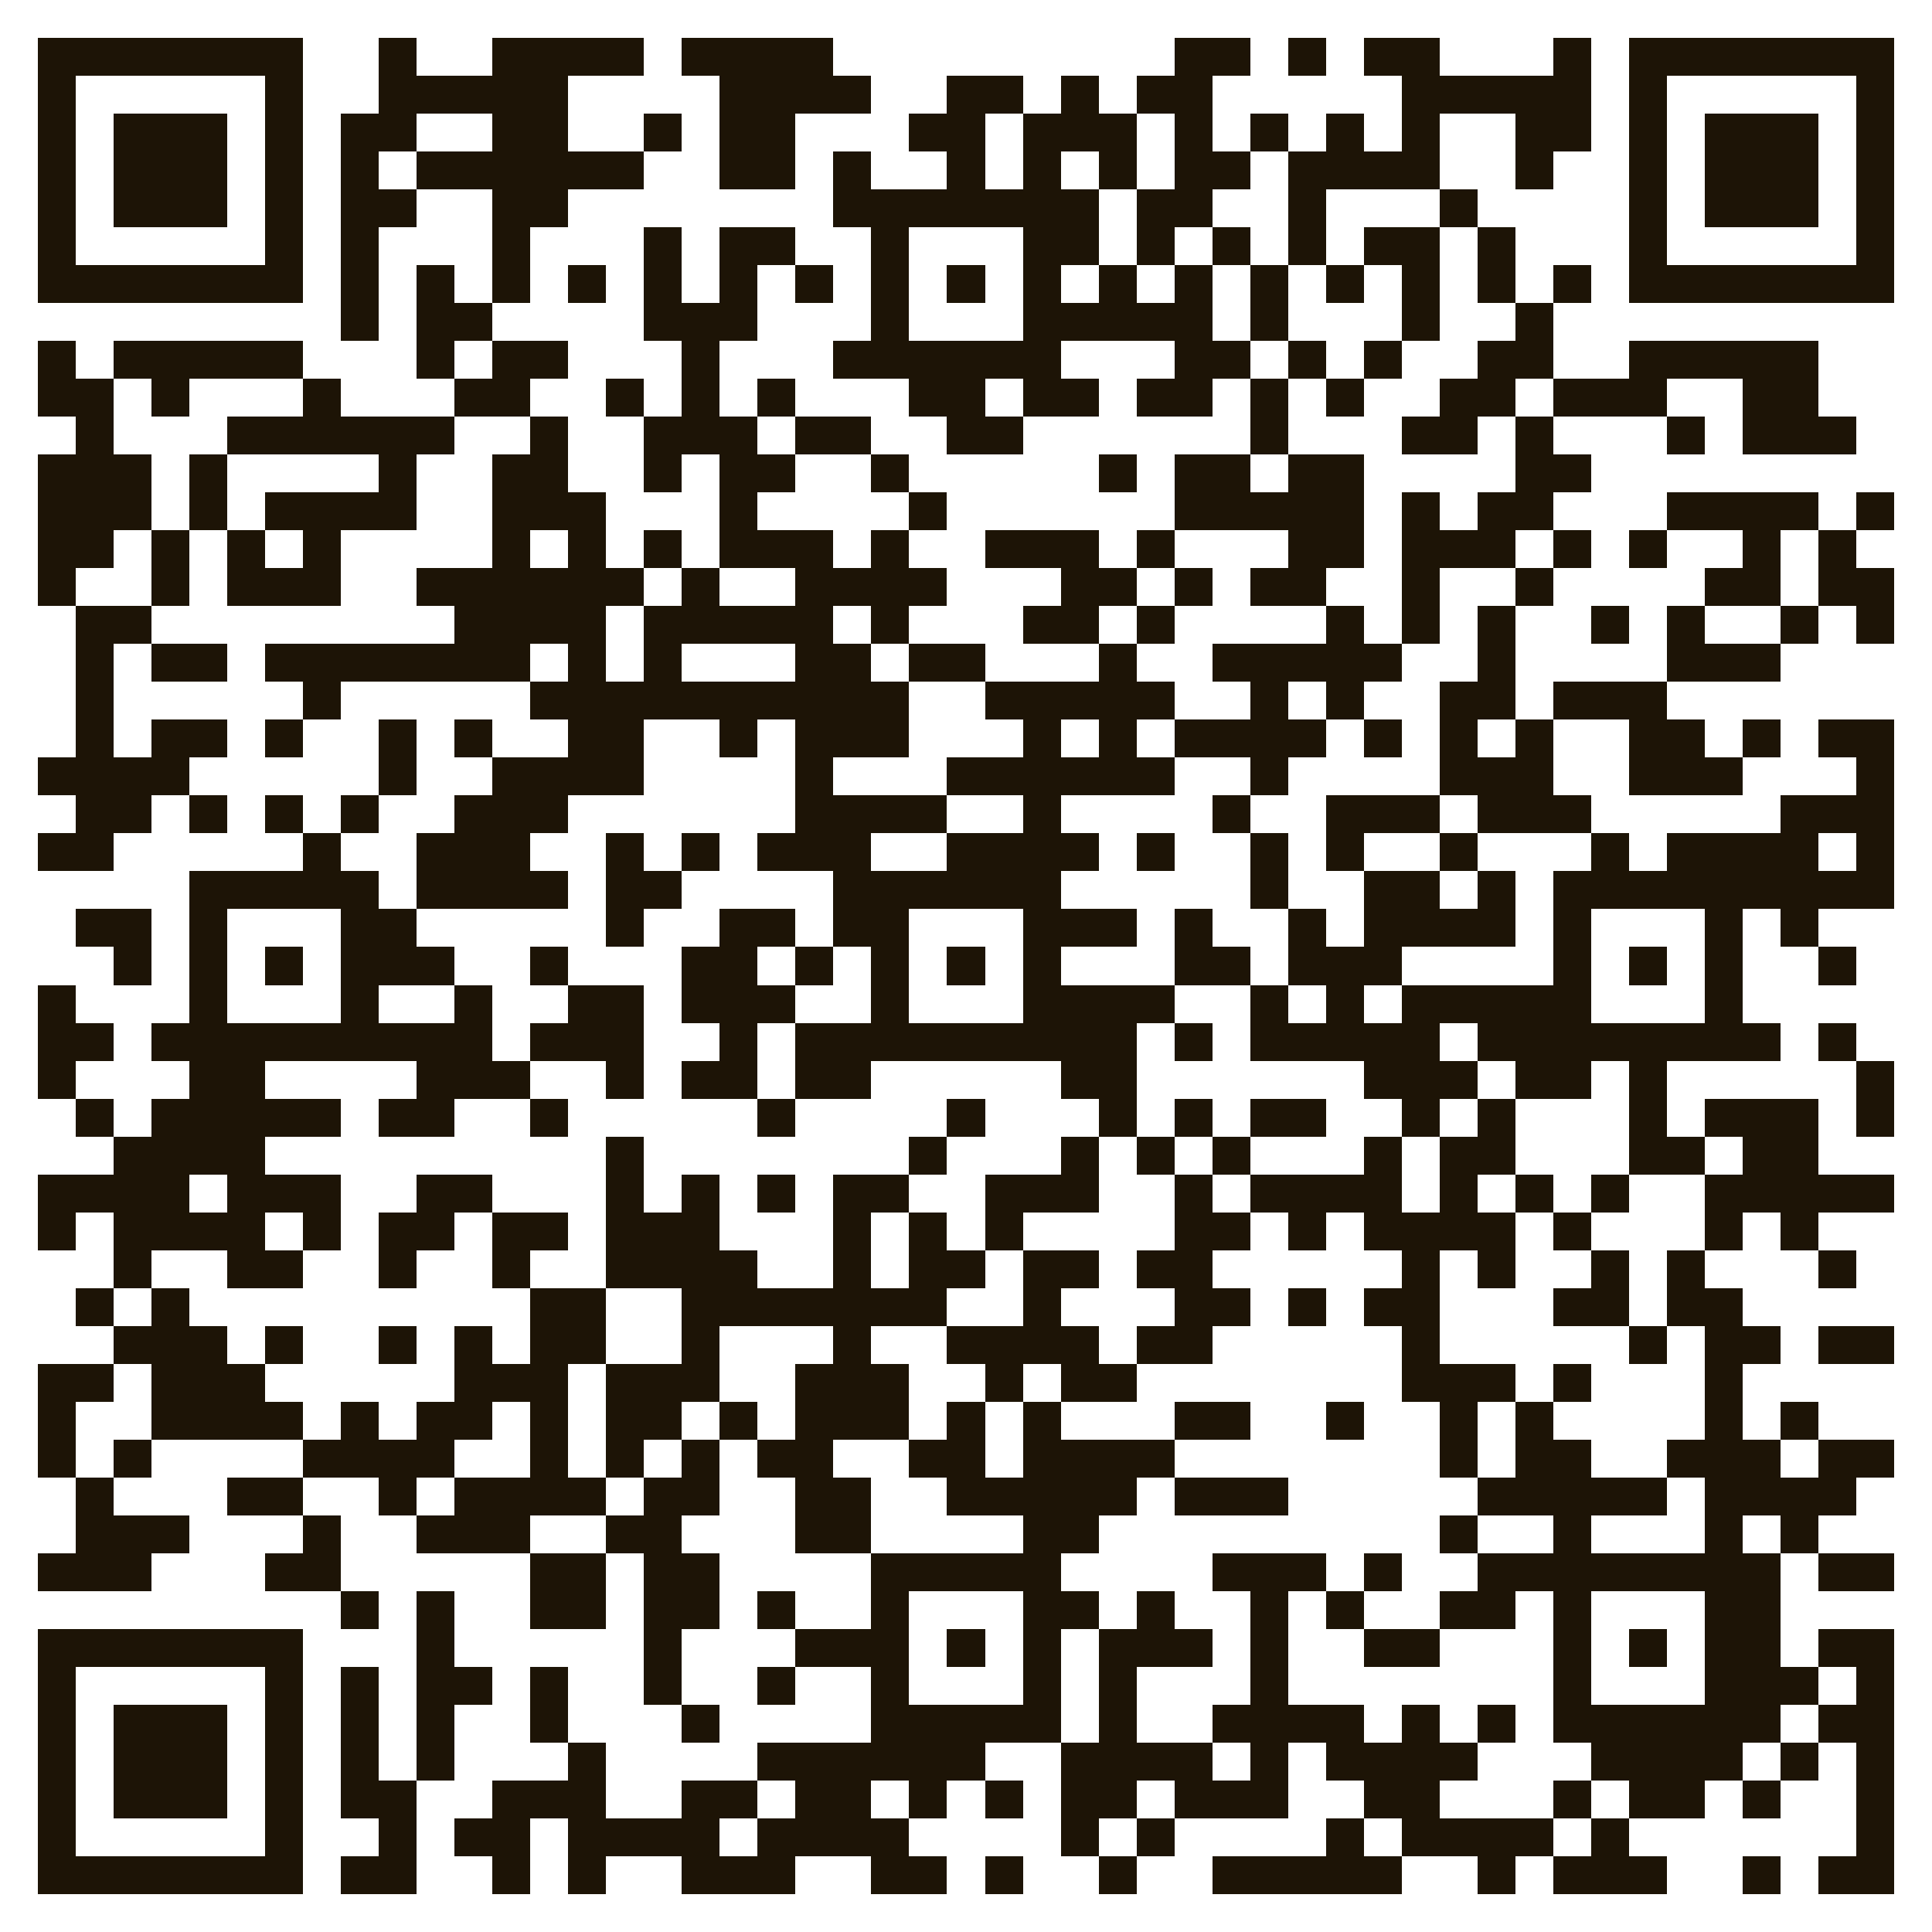
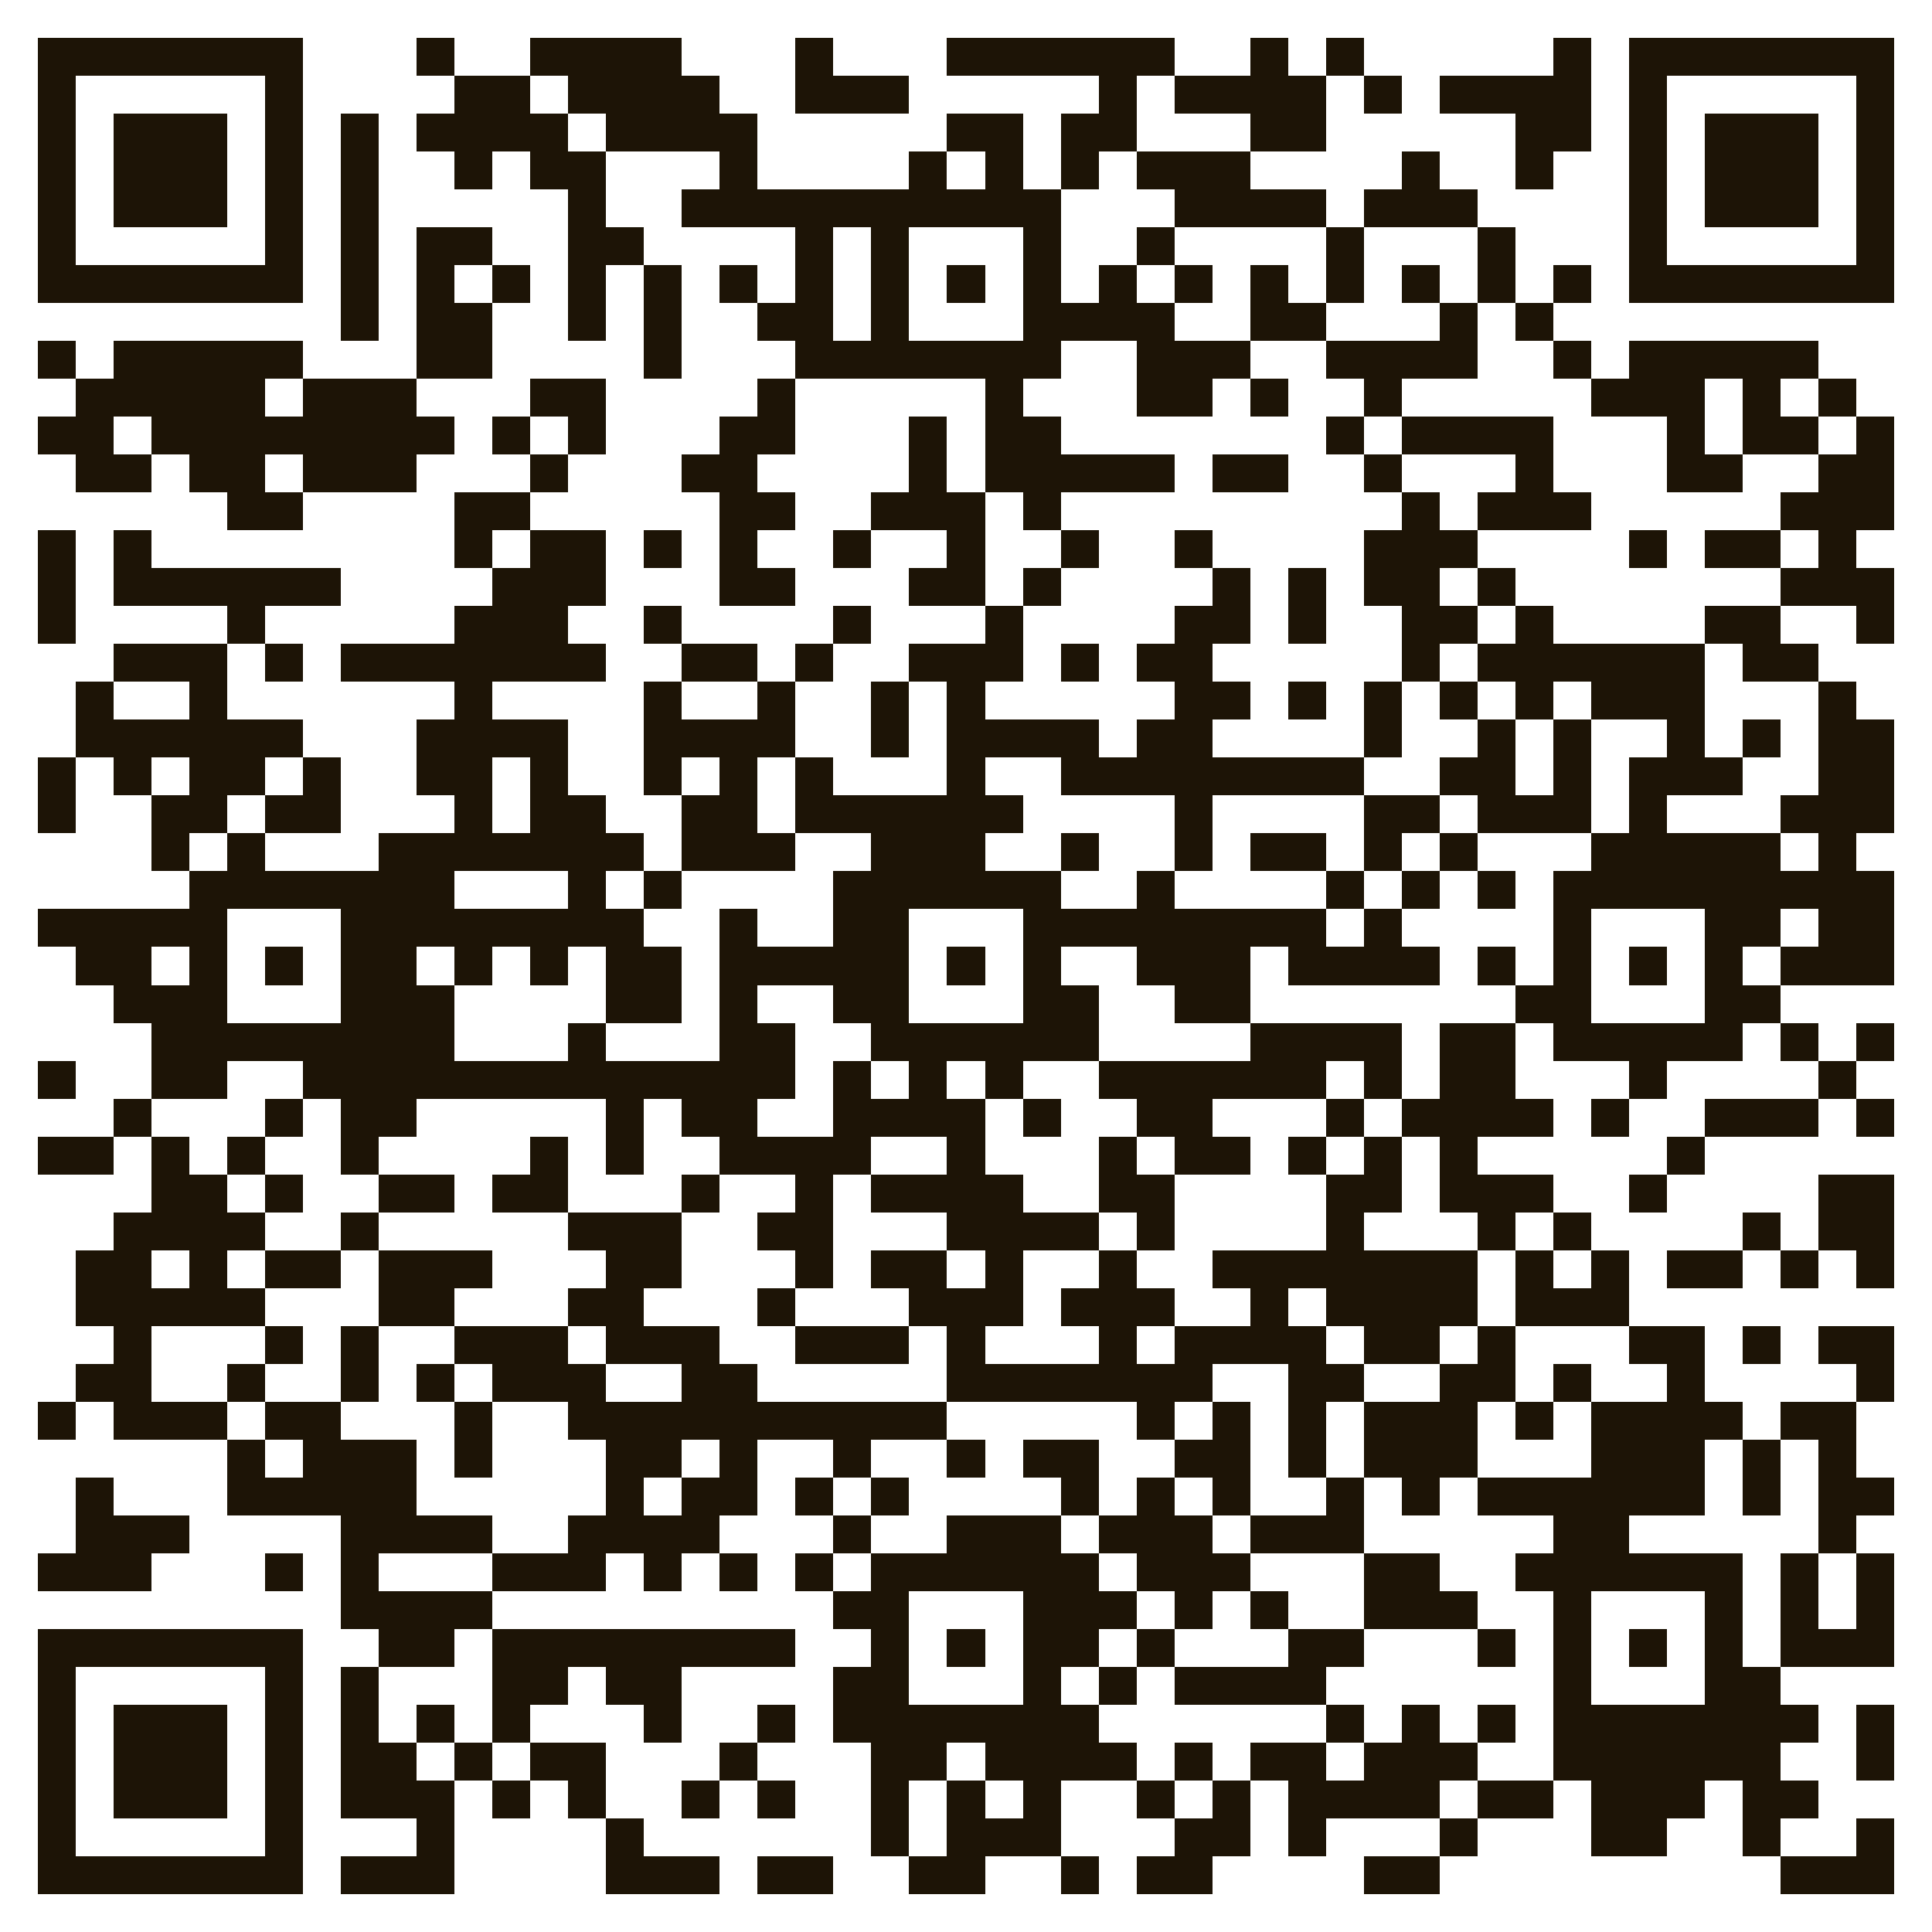
<svg xmlns="http://www.w3.org/2000/svg" viewBox="0 0 51 51" shape-rendering="crispEdges">
-   <path fill="#ffffff" d="M0 0h51v51H0z" />
-   <path stroke="#1d1406" d="M1 1.5h7m2 0h1m2 0h4m1 0h4m9 0h2m1 0h1m1 0h2m3 0h1m1 0h7M1 2.5h1m5 0h1m2 0h5m4 0h4m2 0h2m1 0h1m1 0h2m5 0h5m1 0h1m5 0h1M1 3.5h1m1 0h3m1 0h1m1 0h2m2 0h2m2 0h1m1 0h2m3 0h2m1 0h3m1 0h1m1 0h1m1 0h1m1 0h1m2 0h2m1 0h1m1 0h3m1 0h1M1 4.5h1m1 0h3m1 0h1m1 0h1m1 0h6m2 0h2m1 0h1m2 0h1m1 0h1m1 0h1m1 0h2m1 0h4m2 0h1m2 0h1m1 0h3m1 0h1M1 5.5h1m1 0h3m1 0h1m1 0h2m2 0h2m7 0h7m1 0h2m2 0h1m3 0h1m4 0h1m1 0h3m1 0h1M1 6.5h1m5 0h1m1 0h1m3 0h1m3 0h1m1 0h2m2 0h1m3 0h2m1 0h1m1 0h1m1 0h1m1 0h2m1 0h1m3 0h1m5 0h1M1 7.5h7m1 0h1m1 0h1m1 0h1m1 0h1m1 0h1m1 0h1m1 0h1m1 0h1m1 0h1m1 0h1m1 0h1m1 0h1m1 0h1m1 0h1m1 0h1m1 0h1m1 0h1m1 0h7M9 8.5h1m1 0h2m4 0h3m3 0h1m3 0h5m1 0h1m3 0h1m2 0h1M1 9.5h1m1 0h5m3 0h1m1 0h2m3 0h1m3 0h6m3 0h2m1 0h1m1 0h1m2 0h2m2 0h5M1 10.5h2m1 0h1m3 0h1m3 0h2m2 0h1m1 0h1m1 0h1m3 0h2m1 0h2m1 0h2m1 0h1m1 0h1m2 0h2m1 0h3m2 0h2M2 11.5h1m3 0h6m2 0h1m2 0h3m1 0h2m2 0h2m6 0h1m3 0h2m1 0h1m3 0h1m1 0h3M1 12.5h3m1 0h1m4 0h1m2 0h2m2 0h1m1 0h2m2 0h1m5 0h1m1 0h2m1 0h2m4 0h2M1 13.5h3m1 0h1m1 0h4m2 0h3m3 0h1m4 0h1m6 0h5m1 0h1m1 0h2m3 0h4m1 0h1M1 14.5h2m1 0h1m1 0h1m1 0h1m4 0h1m1 0h1m1 0h1m1 0h3m1 0h1m2 0h3m1 0h1m3 0h2m1 0h3m1 0h1m1 0h1m2 0h1m1 0h1M1 15.5h1m2 0h1m1 0h3m2 0h6m1 0h1m2 0h4m3 0h2m1 0h1m1 0h2m2 0h1m2 0h1m4 0h2m1 0h2M2 16.5h2m8 0h4m1 0h5m1 0h1m3 0h2m1 0h1m4 0h1m1 0h1m1 0h1m2 0h1m1 0h1m2 0h1m1 0h1M2 17.5h1m1 0h2m1 0h7m1 0h1m1 0h1m3 0h2m1 0h2m3 0h1m2 0h5m2 0h1m4 0h3M2 18.5h1m5 0h1m5 0h10m2 0h5m2 0h1m1 0h1m2 0h2m1 0h3M2 19.5h1m1 0h2m1 0h1m2 0h1m1 0h1m2 0h2m2 0h1m1 0h3m3 0h1m1 0h1m1 0h4m1 0h1m1 0h1m1 0h1m2 0h2m1 0h1m1 0h2M1 20.5h4m5 0h1m2 0h4m4 0h1m3 0h6m2 0h1m4 0h3m2 0h3m3 0h1M2 21.5h2m1 0h1m1 0h1m1 0h1m2 0h3m6 0h4m2 0h1m4 0h1m2 0h3m1 0h3m5 0h3M1 22.5h2m5 0h1m2 0h3m2 0h1m1 0h1m1 0h3m2 0h4m1 0h1m2 0h1m1 0h1m2 0h1m3 0h1m1 0h4m1 0h1M5 23.5h5m1 0h4m1 0h2m4 0h6m5 0h1m2 0h2m1 0h1m1 0h9M2 24.5h2m1 0h1m3 0h2m5 0h1m2 0h2m1 0h2m3 0h3m1 0h1m2 0h1m1 0h4m1 0h1m3 0h1m1 0h1M3 25.5h1m1 0h1m1 0h1m1 0h3m2 0h1m3 0h2m1 0h1m1 0h1m1 0h1m1 0h1m3 0h2m1 0h3m4 0h1m1 0h1m1 0h1m2 0h1M1 26.5h1m3 0h1m3 0h1m2 0h1m2 0h2m1 0h3m2 0h1m3 0h4m2 0h1m1 0h1m1 0h5m3 0h1M1 27.5h2m1 0h9m1 0h3m2 0h1m1 0h9m1 0h1m1 0h5m1 0h8m1 0h1M1 28.5h1m3 0h2m4 0h3m2 0h1m1 0h2m1 0h2m5 0h2m6 0h3m1 0h2m1 0h1m5 0h1M2 29.5h1m1 0h5m1 0h2m2 0h1m5 0h1m4 0h1m3 0h1m1 0h1m1 0h2m2 0h1m1 0h1m3 0h1m1 0h3m1 0h1M3 30.5h4m9 0h1m7 0h1m3 0h1m1 0h1m1 0h1m3 0h1m1 0h2m3 0h2m1 0h2M1 31.5h4m1 0h3m2 0h2m3 0h1m1 0h1m1 0h1m1 0h2m2 0h3m2 0h1m1 0h4m1 0h1m1 0h1m1 0h1m2 0h5M1 32.5h1m1 0h4m1 0h1m1 0h2m1 0h2m1 0h3m3 0h1m1 0h1m1 0h1m4 0h2m1 0h1m1 0h4m1 0h1m3 0h1m1 0h1M3 33.5h1m2 0h2m2 0h1m2 0h1m2 0h4m2 0h1m1 0h2m1 0h2m1 0h2m5 0h1m1 0h1m2 0h1m1 0h1m3 0h1M2 34.5h1m1 0h1m9 0h2m2 0h7m2 0h1m3 0h2m1 0h1m1 0h2m3 0h2m1 0h2M3 35.5h3m1 0h1m2 0h1m1 0h1m1 0h2m2 0h1m3 0h1m2 0h4m1 0h2m5 0h1m5 0h1m1 0h2m1 0h2M1 36.5h2m1 0h3m5 0h3m1 0h3m2 0h3m2 0h1m1 0h2m7 0h3m1 0h1m3 0h1M1 37.5h1m2 0h4m1 0h1m1 0h2m1 0h1m1 0h2m1 0h1m1 0h3m1 0h1m1 0h1m3 0h2m2 0h1m2 0h1m1 0h1m4 0h1m1 0h1M1 38.5h1m1 0h1m4 0h4m2 0h1m1 0h1m1 0h1m1 0h2m2 0h2m1 0h4m7 0h1m1 0h2m2 0h3m1 0h2M2 39.5h1m3 0h2m2 0h1m1 0h4m1 0h2m2 0h2m2 0h5m1 0h3m5 0h5m1 0h4M2 40.5h3m3 0h1m2 0h3m2 0h2m3 0h2m4 0h2m9 0h1m2 0h1m3 0h1m1 0h1M1 41.5h3m3 0h2m5 0h2m1 0h2m4 0h5m4 0h3m1 0h1m2 0h8m1 0h2M9 42.5h1m1 0h1m2 0h2m1 0h2m1 0h1m2 0h1m3 0h2m1 0h1m2 0h1m1 0h1m2 0h2m1 0h1m3 0h2M1 43.5h7m3 0h1m5 0h1m3 0h3m1 0h1m1 0h1m1 0h3m1 0h1m2 0h2m3 0h1m1 0h1m1 0h2m1 0h2M1 44.5h1m5 0h1m1 0h1m1 0h2m1 0h1m2 0h1m2 0h1m2 0h1m3 0h1m1 0h1m3 0h1m7 0h1m3 0h3m1 0h1M1 45.5h1m1 0h3m1 0h1m1 0h1m1 0h1m2 0h1m3 0h1m4 0h5m1 0h1m2 0h4m1 0h1m1 0h1m1 0h6m1 0h2M1 46.5h1m1 0h3m1 0h1m1 0h1m1 0h1m3 0h1m4 0h6m2 0h4m1 0h1m1 0h4m3 0h4m1 0h1m1 0h1M1 47.5h1m1 0h3m1 0h1m1 0h2m2 0h3m2 0h2m1 0h2m1 0h1m1 0h1m1 0h2m1 0h3m2 0h2m3 0h1m1 0h2m1 0h1m2 0h1M1 48.5h1m5 0h1m2 0h1m1 0h2m1 0h4m1 0h4m4 0h1m1 0h1m4 0h1m1 0h4m1 0h1m6 0h1M1 49.5h7m1 0h2m2 0h1m1 0h1m2 0h3m2 0h2m1 0h1m2 0h1m2 0h5m2 0h1m1 0h3m2 0h1m1 0h2" />
+   <rect width="51" height="51" fill="#ffffff" />
+   <path fill="#1d1406" d="M1 1h1v1h-1zM2 1h1v1h-1zM3 1h1v1h-1zM4 1h1v1h-1zM5 1h1v1h-1zM6 1h1v1h-1zM7 1h1v1h-1zM11 1h1v1h-1zM14 1h1v1h-1zM15 1h1v1h-1zM16 1h1v1h-1zM17 1h1v1h-1zM21 1h1v1h-1zM25 1h1v1h-1zM26 1h1v1h-1zM27 1h1v1h-1zM28 1h1v1h-1zM29 1h1v1h-1zM30 1h1v1h-1zM33 1h1v1h-1zM35 1h1v1h-1zM41 1h1v1h-1zM43 1h1v1h-1zM44 1h1v1h-1zM45 1h1v1h-1zM46 1h1v1h-1zM47 1h1v1h-1zM48 1h1v1h-1zM49 1h1v1h-1zM1 2h1v1h-1zM7 2h1v1h-1zM12 2h1v1h-1zM13 2h1v1h-1zM15 2h1v1h-1zM16 2h1v1h-1zM17 2h1v1h-1zM18 2h1v1h-1zM21 2h1v1h-1zM22 2h1v1h-1zM23 2h1v1h-1zM29 2h1v1h-1zM31 2h1v1h-1zM32 2h1v1h-1zM33 2h1v1h-1zM34 2h1v1h-1zM36 2h1v1h-1zM38 2h1v1h-1zM39 2h1v1h-1zM40 2h1v1h-1zM41 2h1v1h-1zM43 2h1v1h-1zM49 2h1v1h-1zM1 3h1v1h-1zM3 3h1v1h-1zM4 3h1v1h-1zM5 3h1v1h-1zM7 3h1v1h-1zM9 3h1v1h-1zM11 3h1v1h-1zM12 3h1v1h-1zM13 3h1v1h-1zM14 3h1v1h-1zM16 3h1v1h-1zM17 3h1v1h-1zM18 3h1v1h-1zM19 3h1v1h-1zM25 3h1v1h-1zM26 3h1v1h-1zM28 3h1v1h-1zM29 3h1v1h-1zM33 3h1v1h-1zM34 3h1v1h-1zM40 3h1v1h-1zM41 3h1v1h-1zM43 3h1v1h-1zM45 3h1v1h-1zM46 3h1v1h-1zM47 3h1v1h-1zM49 3h1v1h-1zM1 4h1v1h-1zM3 4h1v1h-1zM4 4h1v1h-1zM5 4h1v1h-1zM7 4h1v1h-1zM9 4h1v1h-1zM12 4h1v1h-1zM14 4h1v1h-1zM15 4h1v1h-1zM19 4h1v1h-1zM24 4h1v1h-1zM26 4h1v1h-1zM28 4h1v1h-1zM30 4h1v1h-1zM31 4h1v1h-1zM32 4h1v1h-1zM37 4h1v1h-1zM40 4h1v1h-1zM43 4h1v1h-1zM45 4h1v1h-1zM46 4h1v1h-1zM47 4h1v1h-1zM49 4h1v1h-1zM1 5h1v1h-1zM3 5h1v1h-1zM4 5h1v1h-1zM5 5h1v1h-1zM7 5h1v1h-1zM9 5h1v1h-1zM15 5h1v1h-1zM18 5h1v1h-1zM19 5h1v1h-1zM20 5h1v1h-1zM21 5h1v1h-1zM22 5h1v1h-1zM23 5h1v1h-1zM24 5h1v1h-1zM25 5h1v1h-1zM26 5h1v1h-1zM27 5h1v1h-1zM31 5h1v1h-1zM32 5h1v1h-1zM33 5h1v1h-1zM34 5h1v1h-1zM36 5h1v1h-1zM37 5h1v1h-1zM38 5h1v1h-1zM43 5h1v1h-1zM45 5h1v1h-1zM46 5h1v1h-1zM47 5h1v1h-1zM49 5h1v1h-1zM1 6h1v1h-1zM7 6h1v1h-1zM9 6h1v1h-1zM11 6h1v1h-1zM12 6h1v1h-1zM15 6h1v1h-1zM16 6h1v1h-1zM21 6h1v1h-1zM23 6h1v1h-1zM27 6h1v1h-1zM30 6h1v1h-1zM35 6h1v1h-1zM39 6h1v1h-1zM43 6h1v1h-1zM49 6h1v1h-1zM1 7h1v1h-1zM2 7h1v1h-1zM3 7h1v1h-1zM4 7h1v1h-1zM5 7h1v1h-1zM6 7h1v1h-1zM7 7h1v1h-1zM9 7h1v1h-1zM11 7h1v1h-1zM13 7h1v1h-1zM15 7h1v1h-1zM17 7h1v1h-1zM19 7h1v1h-1zM21 7h1v1h-1zM23 7h1v1h-1zM25 7h1v1h-1zM27 7h1v1h-1zM29 7h1v1h-1zM31 7h1v1h-1zM33 7h1v1h-1zM35 7h1v1h-1zM37 7h1v1h-1zM39 7h1v1h-1zM41 7h1v1h-1zM43 7h1v1h-1zM44 7h1v1h-1zM45 7h1v1h-1zM46 7h1v1h-1zM47 7h1v1h-1zM48 7h1v1h-1zM49 7h1v1h-1zM9 8h1v1h-1zM11 8h1v1h-1zM12 8h1v1h-1zM15 8h1v1h-1zM17 8h1v1h-1zM20 8h1v1h-1zM21 8h1v1h-1zM23 8h1v1h-1zM27 8h1v1h-1zM28 8h1v1h-1zM29 8h1v1h-1zM30 8h1v1h-1zM33 8h1v1h-1zM34 8h1v1h-1zM38 8h1v1h-1zM40 8h1v1h-1zM1 9h1v1h-1zM3 9h1v1h-1zM4 9h1v1h-1zM5 9h1v1h-1zM6 9h1v1h-1zM7 9h1v1h-1zM11 9h1v1h-1zM12 9h1v1h-1zM17 9h1v1h-1zM21 9h1v1h-1zM22 9h1v1h-1zM23 9h1v1h-1zM24 9h1v1h-1zM25 9h1v1h-1zM26 9h1v1h-1zM27 9h1v1h-1zM30 9h1v1h-1zM31 9h1v1h-1zM32 9h1v1h-1zM35 9h1v1h-1zM36 9h1v1h-1zM37 9h1v1h-1zM38 9h1v1h-1zM41 9h1v1h-1zM43 9h1v1h-1zM44 9h1v1h-1zM45 9h1v1h-1zM46 9h1v1h-1zM47 9h1v1h-1zM2 10h1v1h-1zM3 10h1v1h-1zM4 10h1v1h-1zM5 10h1v1h-1zM6 10h1v1h-1zM8 10h1v1h-1zM9 10h1v1h-1zM10 10h1v1h-1zM14 10h1v1h-1zM15 10h1v1h-1zM20 10h1v1h-1zM26 10h1v1h-1zM30 10h1v1h-1zM31 10h1v1h-1zM33 10h1v1h-1zM36 10h1v1h-1zM42 10h1v1h-1zM43 10h1v1h-1zM44 10h1v1h-1zM46 10h1v1h-1zM48 10h1v1h-1zM1 11h1v1h-1zM2 11h1v1h-1zM4 11h1v1h-1zM5 11h1v1h-1zM6 11h1v1h-1zM7 11h1v1h-1zM8 11h1v1h-1zM9 11h1v1h-1zM10 11h1v1h-1zM11 11h1v1h-1zM13 11h1v1h-1zM15 11h1v1h-1zM19 11h1v1h-1zM20 11h1v1h-1zM24 11h1v1h-1zM26 11h1v1h-1zM27 11h1v1h-1zM35 11h1v1h-1zM37 11h1v1h-1zM38 11h1v1h-1zM39 11h1v1h-1zM40 11h1v1h-1zM44 11h1v1h-1zM46 11h1v1h-1zM47 11h1v1h-1zM49 11h1v1h-1zM2 12h1v1h-1zM3 12h1v1h-1zM5 12h1v1h-1zM6 12h1v1h-1zM8 12h1v1h-1zM9 12h1v1h-1zM10 12h1v1h-1zM14 12h1v1h-1zM18 12h1v1h-1zM19 12h1v1h-1zM24 12h1v1h-1zM26 12h1v1h-1zM27 12h1v1h-1zM28 12h1v1h-1zM29 12h1v1h-1zM30 12h1v1h-1zM32 12h1v1h-1zM33 12h1v1h-1zM36 12h1v1h-1zM40 12h1v1h-1zM44 12h1v1h-1zM45 12h1v1h-1zM48 12h1v1h-1zM49 12h1v1h-1zM6 13h1v1h-1zM7 13h1v1h-1zM12 13h1v1h-1zM13 13h1v1h-1zM19 13h1v1h-1zM20 13h1v1h-1zM23 13h1v1h-1zM24 13h1v1h-1zM25 13h1v1h-1zM27 13h1v1h-1zM37 13h1v1h-1zM39 13h1v1h-1zM40 13h1v1h-1zM41 13h1v1h-1zM47 13h1v1h-1zM48 13h1v1h-1zM49 13h1v1h-1zM1 14h1v1h-1zM3 14h1v1h-1zM12 14h1v1h-1zM14 14h1v1h-1zM15 14h1v1h-1zM17 14h1v1h-1zM19 14h1v1h-1zM22 14h1v1h-1zM25 14h1v1h-1zM28 14h1v1h-1zM31 14h1v1h-1zM36 14h1v1h-1zM37 14h1v1h-1zM38 14h1v1h-1zM43 14h1v1h-1zM45 14h1v1h-1zM46 14h1v1h-1zM48 14h1v1h-1zM1 15h1v1h-1zM3 15h1v1h-1zM4 15h1v1h-1zM5 15h1v1h-1zM6 15h1v1h-1zM7 15h1v1h-1zM8 15h1v1h-1zM13 15h1v1h-1zM14 15h1v1h-1zM15 15h1v1h-1zM19 15h1v1h-1zM20 15h1v1h-1zM24 15h1v1h-1zM25 15h1v1h-1zM27 15h1v1h-1zM32 15h1v1h-1zM34 15h1v1h-1zM36 15h1v1h-1zM37 15h1v1h-1zM39 15h1v1h-1zM47 15h1v1h-1zM48 15h1v1h-1zM49 15h1v1h-1zM1 16h1v1h-1zM6 16h1v1h-1zM12 16h1v1h-1zM13 16h1v1h-1zM14 16h1v1h-1zM17 16h1v1h-1zM22 16h1v1h-1zM26 16h1v1h-1zM31 16h1v1h-1zM32 16h1v1h-1zM34 16h1v1h-1zM37 16h1v1h-1zM38 16h1v1h-1zM40 16h1v1h-1zM45 16h1v1h-1zM46 16h1v1h-1zM49 16h1v1h-1zM3 17h1v1h-1zM4 17h1v1h-1zM5 17h1v1h-1zM7 17h1v1h-1zM9 17h1v1h-1zM10 17h1v1h-1zM11 17h1v1h-1zM12 17h1v1h-1zM13 17h1v1h-1zM14 17h1v1h-1zM15 17h1v1h-1zM18 17h1v1h-1zM19 17h1v1h-1zM21 17h1v1h-1zM24 17h1v1h-1zM25 17h1v1h-1zM26 17h1v1h-1zM28 17h1v1h-1zM30 17h1v1h-1zM31 17h1v1h-1zM37 17h1v1h-1zM39 17h1v1h-1zM40 17h1v1h-1zM41 17h1v1h-1zM42 17h1v1h-1zM43 17h1v1h-1zM44 17h1v1h-1zM46 17h1v1h-1zM47 17h1v1h-1zM2 18h1v1h-1zM5 18h1v1h-1zM12 18h1v1h-1zM17 18h1v1h-1zM20 18h1v1h-1zM23 18h1v1h-1zM25 18h1v1h-1zM31 18h1v1h-1zM32 18h1v1h-1zM34 18h1v1h-1zM36 18h1v1h-1zM38 18h1v1h-1zM40 18h1v1h-1zM42 18h1v1h-1zM43 18h1v1h-1zM44 18h1v1h-1zM48 18h1v1h-1zM2 19h1v1h-1zM3 19h1v1h-1zM4 19h1v1h-1zM5 19h1v1h-1zM6 19h1v1h-1zM7 19h1v1h-1zM11 19h1v1h-1zM12 19h1v1h-1zM13 19h1v1h-1zM14 19h1v1h-1zM17 19h1v1h-1zM18 19h1v1h-1zM19 19h1v1h-1zM20 19h1v1h-1zM23 19h1v1h-1zM25 19h1v1h-1zM26 19h1v1h-1zM27 19h1v1h-1zM28 19h1v1h-1zM30 19h1v1h-1zM31 19h1v1h-1zM36 19h1v1h-1zM39 19h1v1h-1zM41 19h1v1h-1zM44 19h1v1h-1zM46 19h1v1h-1zM48 19h1v1h-1zM49 19h1v1h-1zM1 20h1v1h-1zM3 20h1v1h-1zM5 20h1v1h-1zM6 20h1v1h-1zM8 20h1v1h-1zM11 20h1v1h-1zM12 20h1v1h-1zM14 20h1v1h-1zM17 20h1v1h-1zM19 20h1v1h-1zM21 20h1v1h-1zM25 20h1v1h-1zM28 20h1v1h-1zM29 20h1v1h-1zM30 20h1v1h-1zM31 20h1v1h-1zM32 20h1v1h-1zM33 20h1v1h-1zM34 20h1v1h-1zM35 20h1v1h-1zM38 20h1v1h-1zM39 20h1v1h-1zM41 20h1v1h-1zM43 20h1v1h-1zM44 20h1v1h-1zM45 20h1v1h-1zM48 20h1v1h-1zM49 20h1v1h-1zM1 21h1v1h-1zM4 21h1v1h-1zM5 21h1v1h-1zM7 21h1v1h-1zM8 21h1v1h-1zM12 21h1v1h-1zM14 21h1v1h-1zM15 21h1v1h-1zM18 21h1v1h-1zM19 21h1v1h-1zM21 21h1v1h-1zM22 21h1v1h-1zM23 21h1v1h-1zM24 21h1v1h-1zM25 21h1v1h-1zM26 21h1v1h-1zM31 21h1v1h-1zM36 21h1v1h-1zM37 21h1v1h-1zM39 21h1v1h-1zM40 21h1v1h-1zM41 21h1v1h-1zM43 21h1v1h-1zM47 21h1v1h-1zM48 21h1v1h-1zM49 21h1v1h-1zM4 22h1v1h-1zM6 22h1v1h-1zM10 22h1v1h-1zM11 22h1v1h-1zM12 22h1v1h-1zM13 22h1v1h-1zM14 22h1v1h-1zM15 22h1v1h-1zM16 22h1v1h-1zM18 22h1v1h-1zM19 22h1v1h-1zM20 22h1v1h-1zM23 22h1v1h-1zM24 22h1v1h-1zM25 22h1v1h-1zM28 22h1v1h-1zM31 22h1v1h-1zM33 22h1v1h-1zM34 22h1v1h-1zM36 22h1v1h-1zM38 22h1v1h-1zM42 22h1v1h-1zM43 22h1v1h-1zM44 22h1v1h-1zM45 22h1v1h-1zM46 22h1v1h-1zM48 22h1v1h-1zM5 23h1v1h-1zM6 23h1v1h-1zM7 23h1v1h-1zM8 23h1v1h-1zM9 23h1v1h-1zM10 23h1v1h-1zM11 23h1v1h-1zM15 23h1v1h-1zM17 23h1v1h-1zM22 23h1v1h-1zM23 23h1v1h-1zM24 23h1v1h-1zM25 23h1v1h-1zM26 23h1v1h-1zM27 23h1v1h-1zM30 23h1v1h-1zM35 23h1v1h-1zM37 23h1v1h-1zM39 23h1v1h-1zM41 23h1v1h-1zM42 23h1v1h-1zM43 23h1v1h-1zM44 23h1v1h-1zM45 23h1v1h-1zM46 23h1v1h-1zM47 23h1v1h-1zM48 23h1v1h-1zM49 23h1v1h-1zM1 24h1v1h-1zM2 24h1v1h-1zM3 24h1v1h-1zM4 24h1v1h-1zM5 24h1v1h-1zM9 24h1v1h-1zM10 24h1v1h-1zM11 24h1v1h-1zM12 24h1v1h-1zM13 24h1v1h-1zM14 24h1v1h-1zM15 24h1v1h-1zM16 24h1v1h-1zM19 24h1v1h-1zM22 24h1v1h-1zM23 24h1v1h-1zM27 24h1v1h-1zM28 24h1v1h-1zM29 24h1v1h-1zM30 24h1v1h-1zM31 24h1v1h-1zM32 24h1v1h-1zM33 24h1v1h-1zM34 24h1v1h-1zM36 24h1v1h-1zM41 24h1v1h-1zM45 24h1v1h-1zM46 24h1v1h-1zM48 24h1v1h-1zM49 24h1v1h-1zM2 25h1v1h-1zM3 25h1v1h-1zM5 25h1v1h-1zM7 25h1v1h-1zM9 25h1v1h-1zM10 25h1v1h-1zM12 25h1v1h-1zM14 25h1v1h-1zM16 25h1v1h-1zM17 25h1v1h-1zM19 25h1v1h-1zM20 25h1v1h-1zM21 25h1v1h-1zM22 25h1v1h-1zM23 25h1v1h-1zM25 25h1v1h-1zM27 25h1v1h-1zM30 25h1v1h-1zM31 25h1v1h-1zM32 25h1v1h-1zM34 25h1v1h-1zM35 25h1v1h-1zM36 25h1v1h-1zM37 25h1v1h-1zM39 25h1v1h-1zM41 25h1v1h-1zM43 25h1v1h-1zM45 25h1v1h-1zM47 25h1v1h-1zM48 25h1v1h-1zM49 25h1v1h-1zM3 26h1v1h-1zM4 26h1v1h-1zM5 26h1v1h-1zM9 26h1v1h-1zM10 26h1v1h-1zM11 26h1v1h-1zM16 26h1v1h-1zM17 26h1v1h-1zM19 26h1v1h-1zM22 26h1v1h-1zM23 26h1v1h-1zM27 26h1v1h-1zM28 26h1v1h-1zM31 26h1v1h-1zM32 26h1v1h-1zM40 26h1v1h-1zM41 26h1v1h-1zM45 26h1v1h-1zM46 26h1v1h-1zM4 27h1v1h-1zM5 27h1v1h-1zM6 27h1v1h-1zM7 27h1v1h-1zM8 27h1v1h-1zM9 27h1v1h-1zM10 27h1v1h-1zM11 27h1v1h-1zM15 27h1v1h-1zM19 27h1v1h-1zM20 27h1v1h-1zM23 27h1v1h-1zM24 27h1v1h-1zM25 27h1v1h-1zM26 27h1v1h-1zM27 27h1v1h-1zM28 27h1v1h-1zM33 27h1v1h-1zM34 27h1v1h-1zM35 27h1v1h-1zM36 27h1v1h-1zM38 27h1v1h-1zM39 27h1v1h-1zM41 27h1v1h-1zM42 27h1v1h-1zM43 27h1v1h-1zM44 27h1v1h-1zM45 27h1v1h-1zM47 27h1v1h-1zM49 27h1v1h-1zM1 28h1v1h-1zM4 28h1v1h-1zM5 28h1v1h-1zM8 28h1v1h-1zM9 28h1v1h-1zM10 28h1v1h-1zM11 28h1v1h-1zM12 28h1v1h-1zM13 28h1v1h-1zM14 28h1v1h-1zM15 28h1v1h-1zM16 28h1v1h-1zM17 28h1v1h-1zM18 28h1v1h-1zM19 28h1v1h-1zM20 28h1v1h-1zM22 28h1v1h-1zM24 28h1v1h-1zM26 28h1v1h-1zM29 28h1v1h-1zM30 28h1v1h-1zM31 28h1v1h-1zM32 28h1v1h-1zM33 28h1v1h-1zM34 28h1v1h-1zM36 28h1v1h-1zM38 28h1v1h-1zM39 28h1v1h-1zM43 28h1v1h-1zM48 28h1v1h-1zM3 29h1v1h-1zM7 29h1v1h-1zM9 29h1v1h-1zM10 29h1v1h-1zM16 29h1v1h-1zM18 29h1v1h-1zM19 29h1v1h-1zM22 29h1v1h-1zM23 29h1v1h-1zM24 29h1v1h-1zM25 29h1v1h-1zM27 29h1v1h-1zM30 29h1v1h-1zM31 29h1v1h-1zM35 29h1v1h-1zM37 29h1v1h-1zM38 29h1v1h-1zM39 29h1v1h-1zM40 29h1v1h-1zM42 29h1v1h-1zM45 29h1v1h-1zM46 29h1v1h-1zM47 29h1v1h-1zM49 29h1v1h-1zM1 30h1v1h-1zM2 30h1v1h-1zM4 30h1v1h-1zM6 30h1v1h-1zM9 30h1v1h-1zM14 30h1v1h-1zM16 30h1v1h-1zM19 30h1v1h-1zM20 30h1v1h-1zM21 30h1v1h-1zM22 30h1v1h-1zM25 30h1v1h-1zM29 30h1v1h-1zM31 30h1v1h-1zM32 30h1v1h-1zM34 30h1v1h-1zM36 30h1v1h-1zM38 30h1v1h-1zM44 30h1v1h-1zM4 31h1v1h-1zM5 31h1v1h-1zM7 31h1v1h-1zM10 31h1v1h-1zM11 31h1v1h-1zM13 31h1v1h-1zM14 31h1v1h-1zM18 31h1v1h-1zM21 31h1v1h-1zM23 31h1v1h-1zM24 31h1v1h-1zM25 31h1v1h-1zM26 31h1v1h-1zM29 31h1v1h-1zM30 31h1v1h-1zM35 31h1v1h-1zM36 31h1v1h-1zM38 31h1v1h-1zM39 31h1v1h-1zM40 31h1v1h-1zM43 31h1v1h-1zM48 31h1v1h-1zM49 31h1v1h-1zM3 32h1v1h-1zM4 32h1v1h-1zM5 32h1v1h-1zM6 32h1v1h-1zM9 32h1v1h-1zM15 32h1v1h-1zM16 32h1v1h-1zM17 32h1v1h-1zM20 32h1v1h-1zM21 32h1v1h-1zM25 32h1v1h-1zM26 32h1v1h-1zM27 32h1v1h-1zM28 32h1v1h-1zM30 32h1v1h-1zM35 32h1v1h-1zM39 32h1v1h-1zM41 32h1v1h-1zM46 32h1v1h-1zM48 32h1v1h-1zM49 32h1v1h-1zM2 33h1v1h-1zM3 33h1v1h-1zM5 33h1v1h-1zM7 33h1v1h-1zM8 33h1v1h-1zM10 33h1v1h-1zM11 33h1v1h-1zM12 33h1v1h-1zM16 33h1v1h-1zM17 33h1v1h-1zM21 33h1v1h-1zM23 33h1v1h-1zM24 33h1v1h-1zM26 33h1v1h-1zM29 33h1v1h-1zM32 33h1v1h-1zM33 33h1v1h-1zM34 33h1v1h-1zM35 33h1v1h-1zM36 33h1v1h-1zM37 33h1v1h-1zM38 33h1v1h-1zM40 33h1v1h-1zM42 33h1v1h-1zM44 33h1v1h-1zM45 33h1v1h-1zM47 33h1v1h-1zM49 33h1v1h-1zM2 34h1v1h-1zM3 34h1v1h-1zM4 34h1v1h-1zM5 34h1v1h-1zM6 34h1v1h-1zM10 34h1v1h-1zM11 34h1v1h-1zM15 34h1v1h-1zM16 34h1v1h-1zM20 34h1v1h-1zM24 34h1v1h-1zM25 34h1v1h-1zM26 34h1v1h-1zM28 34h1v1h-1zM29 34h1v1h-1zM30 34h1v1h-1zM33 34h1v1h-1zM35 34h1v1h-1zM36 34h1v1h-1zM37 34h1v1h-1zM38 34h1v1h-1zM40 34h1v1h-1zM41 34h1v1h-1zM42 34h1v1h-1zM3 35h1v1h-1zM7 35h1v1h-1zM9 35h1v1h-1zM12 35h1v1h-1zM13 35h1v1h-1zM14 35h1v1h-1zM16 35h1v1h-1zM17 35h1v1h-1zM18 35h1v1h-1zM21 35h1v1h-1zM22 35h1v1h-1zM23 35h1v1h-1zM25 35h1v1h-1zM29 35h1v1h-1zM31 35h1v1h-1zM32 35h1v1h-1zM33 35h1v1h-1zM34 35h1v1h-1zM36 35h1v1h-1zM37 35h1v1h-1zM39 35h1v1h-1zM43 35h1v1h-1zM44 35h1v1h-1zM46 35h1v1h-1zM48 35h1v1h-1zM49 35h1v1h-1zM2 36h1v1h-1zM3 36h1v1h-1zM6 36h1v1h-1zM9 36h1v1h-1zM11 36h1v1h-1zM13 36h1v1h-1zM14 36h1v1h-1zM15 36h1v1h-1zM18 36h1v1h-1zM19 36h1v1h-1zM25 36h1v1h-1zM26 36h1v1h-1zM27 36h1v1h-1zM28 36h1v1h-1zM29 36h1v1h-1zM30 36h1v1h-1zM31 36h1v1h-1zM34 36h1v1h-1zM35 36h1v1h-1zM38 36h1v1h-1zM39 36h1v1h-1zM41 36h1v1h-1zM44 36h1v1h-1zM49 36h1v1h-1zM1 37h1v1h-1zM3 37h1v1h-1zM4 37h1v1h-1zM5 37h1v1h-1zM7 37h1v1h-1zM8 37h1v1h-1zM12 37h1v1h-1zM15 37h1v1h-1zM16 37h1v1h-1zM17 37h1v1h-1zM18 37h1v1h-1zM19 37h1v1h-1zM20 37h1v1h-1zM21 37h1v1h-1zM22 37h1v1h-1zM23 37h1v1h-1zM24 37h1v1h-1zM30 37h1v1h-1zM32 37h1v1h-1zM34 37h1v1h-1zM36 37h1v1h-1zM37 37h1v1h-1zM38 37h1v1h-1zM40 37h1v1h-1zM42 37h1v1h-1zM43 37h1v1h-1zM44 37h1v1h-1zM45 37h1v1h-1zM47 37h1v1h-1zM48 37h1v1h-1zM6 38h1v1h-1zM8 38h1v1h-1zM9 38h1v1h-1zM10 38h1v1h-1zM12 38h1v1h-1zM16 38h1v1h-1zM17 38h1v1h-1zM19 38h1v1h-1zM22 38h1v1h-1zM25 38h1v1h-1zM27 38h1v1h-1zM28 38h1v1h-1zM31 38h1v1h-1zM32 38h1v1h-1zM34 38h1v1h-1zM36 38h1v1h-1zM37 38h1v1h-1zM38 38h1v1h-1zM42 38h1v1h-1zM43 38h1v1h-1zM44 38h1v1h-1zM46 38h1v1h-1zM48 38h1v1h-1zM2 39h1v1h-1zM6 39h1v1h-1zM7 39h1v1h-1zM8 39h1v1h-1zM9 39h1v1h-1zM10 39h1v1h-1zM16 39h1v1h-1zM18 39h1v1h-1zM19 39h1v1h-1zM21 39h1v1h-1zM23 39h1v1h-1zM28 39h1v1h-1zM30 39h1v1h-1zM32 39h1v1h-1zM35 39h1v1h-1zM37 39h1v1h-1zM39 39h1v1h-1zM40 39h1v1h-1zM41 39h1v1h-1zM42 39h1v1h-1zM43 39h1v1h-1zM44 39h1v1h-1zM46 39h1v1h-1zM48 39h1v1h-1zM49 39h1v1h-1zM2 40h1v1h-1zM3 40h1v1h-1zM4 40h1v1h-1zM9 40h1v1h-1zM10 40h1v1h-1zM11 40h1v1h-1zM12 40h1v1h-1zM15 40h1v1h-1zM16 40h1v1h-1zM17 40h1v1h-1zM18 40h1v1h-1zM22 40h1v1h-1zM25 40h1v1h-1zM26 40h1v1h-1zM27 40h1v1h-1zM29 40h1v1h-1zM30 40h1v1h-1zM31 40h1v1h-1zM33 40h1v1h-1zM34 40h1v1h-1zM35 40h1v1h-1zM41 40h1v1h-1zM42 40h1v1h-1zM48 40h1v1h-1zM1 41h1v1h-1zM2 41h1v1h-1zM3 41h1v1h-1zM7 41h1v1h-1zM9 41h1v1h-1zM13 41h1v1h-1zM14 41h1v1h-1zM15 41h1v1h-1zM17 41h1v1h-1zM19 41h1v1h-1zM21 41h1v1h-1zM23 41h1v1h-1zM24 41h1v1h-1zM25 41h1v1h-1zM26 41h1v1h-1zM27 41h1v1h-1zM28 41h1v1h-1zM30 41h1v1h-1zM31 41h1v1h-1zM32 41h1v1h-1zM36 41h1v1h-1zM37 41h1v1h-1zM40 41h1v1h-1zM41 41h1v1h-1zM42 41h1v1h-1zM43 41h1v1h-1zM44 41h1v1h-1zM45 41h1v1h-1zM47 41h1v1h-1zM49 41h1v1h-1zM9 42h1v1h-1zM10 42h1v1h-1zM11 42h1v1h-1zM12 42h1v1h-1zM22 42h1v1h-1zM23 42h1v1h-1zM27 42h1v1h-1zM28 42h1v1h-1zM29 42h1v1h-1zM31 42h1v1h-1zM33 42h1v1h-1zM36 42h1v1h-1zM37 42h1v1h-1zM38 42h1v1h-1zM41 42h1v1h-1zM45 42h1v1h-1zM47 42h1v1h-1zM49 42h1v1h-1zM1 43h1v1h-1zM2 43h1v1h-1zM3 43h1v1h-1zM4 43h1v1h-1zM5 43h1v1h-1zM6 43h1v1h-1zM7 43h1v1h-1zM10 43h1v1h-1zM11 43h1v1h-1zM13 43h1v1h-1zM14 43h1v1h-1zM15 43h1v1h-1zM16 43h1v1h-1zM17 43h1v1h-1zM18 43h1v1h-1zM19 43h1v1h-1zM20 43h1v1h-1zM23 43h1v1h-1zM25 43h1v1h-1zM27 43h1v1h-1zM28 43h1v1h-1zM30 43h1v1h-1zM34 43h1v1h-1zM35 43h1v1h-1zM39 43h1v1h-1zM41 43h1v1h-1zM43 43h1v1h-1zM45 43h1v1h-1zM47 43h1v1h-1zM48 43h1v1h-1zM49 43h1v1h-1zM1 44h1v1h-1zM7 44h1v1h-1zM9 44h1v1h-1zM13 44h1v1h-1zM14 44h1v1h-1zM16 44h1v1h-1zM17 44h1v1h-1zM22 44h1v1h-1zM23 44h1v1h-1zM27 44h1v1h-1zM29 44h1v1h-1zM31 44h1v1h-1zM32 44h1v1h-1zM33 44h1v1h-1zM34 44h1v1h-1zM41 44h1v1h-1zM45 44h1v1h-1zM46 44h1v1h-1zM1 45h1v1h-1zM3 45h1v1h-1zM4 45h1v1h-1zM5 45h1v1h-1zM7 45h1v1h-1zM9 45h1v1h-1zM11 45h1v1h-1zM13 45h1v1h-1zM17 45h1v1h-1zM20 45h1v1h-1zM22 45h1v1h-1zM23 45h1v1h-1zM24 45h1v1h-1zM25 45h1v1h-1zM26 45h1v1h-1zM27 45h1v1h-1zM28 45h1v1h-1zM35 45h1v1h-1zM37 45h1v1h-1zM39 45h1v1h-1zM41 45h1v1h-1zM42 45h1v1h-1zM43 45h1v1h-1zM44 45h1v1h-1zM45 45h1v1h-1zM46 45h1v1h-1zM47 45h1v1h-1zM49 45h1v1h-1zM1 46h1v1h-1zM3 46h1v1h-1zM4 46h1v1h-1zM5 46h1v1h-1zM7 46h1v1h-1zM9 46h1v1h-1zM10 46h1v1h-1zM12 46h1v1h-1zM14 46h1v1h-1zM15 46h1v1h-1zM19 46h1v1h-1zM23 46h1v1h-1zM24 46h1v1h-1zM26 46h1v1h-1zM27 46h1v1h-1zM28 46h1v1h-1zM29 46h1v1h-1zM31 46h1v1h-1zM33 46h1v1h-1zM34 46h1v1h-1zM36 46h1v1h-1zM37 46h1v1h-1zM38 46h1v1h-1zM41 46h1v1h-1zM42 46h1v1h-1zM43 46h1v1h-1zM44 46h1v1h-1zM45 46h1v1h-1zM46 46h1v1h-1zM49 46h1v1h-1zM1 47h1v1h-1zM3 47h1v1h-1zM4 47h1v1h-1zM5 47h1v1h-1zM7 47h1v1h-1zM9 47h1v1h-1zM10 47h1v1h-1zM11 47h1v1h-1zM13 47h1v1h-1zM15 47h1v1h-1zM18 47h1v1h-1zM20 47h1v1h-1zM23 47h1v1h-1zM25 47h1v1h-1zM27 47h1v1h-1zM30 47h1v1h-1zM32 47h1v1h-1zM34 47h1v1h-1zM35 47h1v1h-1zM36 47h1v1h-1zM37 47h1v1h-1zM39 47h1v1h-1zM40 47h1v1h-1zM42 47h1v1h-1zM43 47h1v1h-1zM44 47h1v1h-1zM46 47h1v1h-1zM47 47h1v1h-1zM1 48h1v1h-1zM7 48h1v1h-1zM11 48h1v1h-1zM16 48h1v1h-1zM23 48h1v1h-1zM25 48h1v1h-1zM26 48h1v1h-1zM27 48h1v1h-1zM31 48h1v1h-1zM32 48h1v1h-1zM34 48h1v1h-1zM38 48h1v1h-1zM42 48h1v1h-1zM43 48h1v1h-1zM46 48h1v1h-1zM49 48h1v1h-1zM1 49h1v1h-1zM2 49h1v1h-1zM3 49h1v1h-1zM4 49h1v1h-1zM5 49h1v1h-1zM6 49h1v1h-1zM7 49h1v1h-1zM9 49h1v1h-1zM10 49h1v1h-1zM11 49h1v1h-1zM16 49h1v1h-1zM17 49h1v1h-1zM18 49h1v1h-1zM20 49h1v1h-1zM21 49h1v1h-1zM24 49h1v1h-1zM25 49h1v1h-1zM28 49h1v1h-1zM30 49h1v1h-1zM31 49h1v1h-1zM36 49h1v1h-1zM37 49h1v1h-1zM47 49h1v1h-1zM48 49h1v1h-1zM49 49h1v1h-1z" />
</svg>
